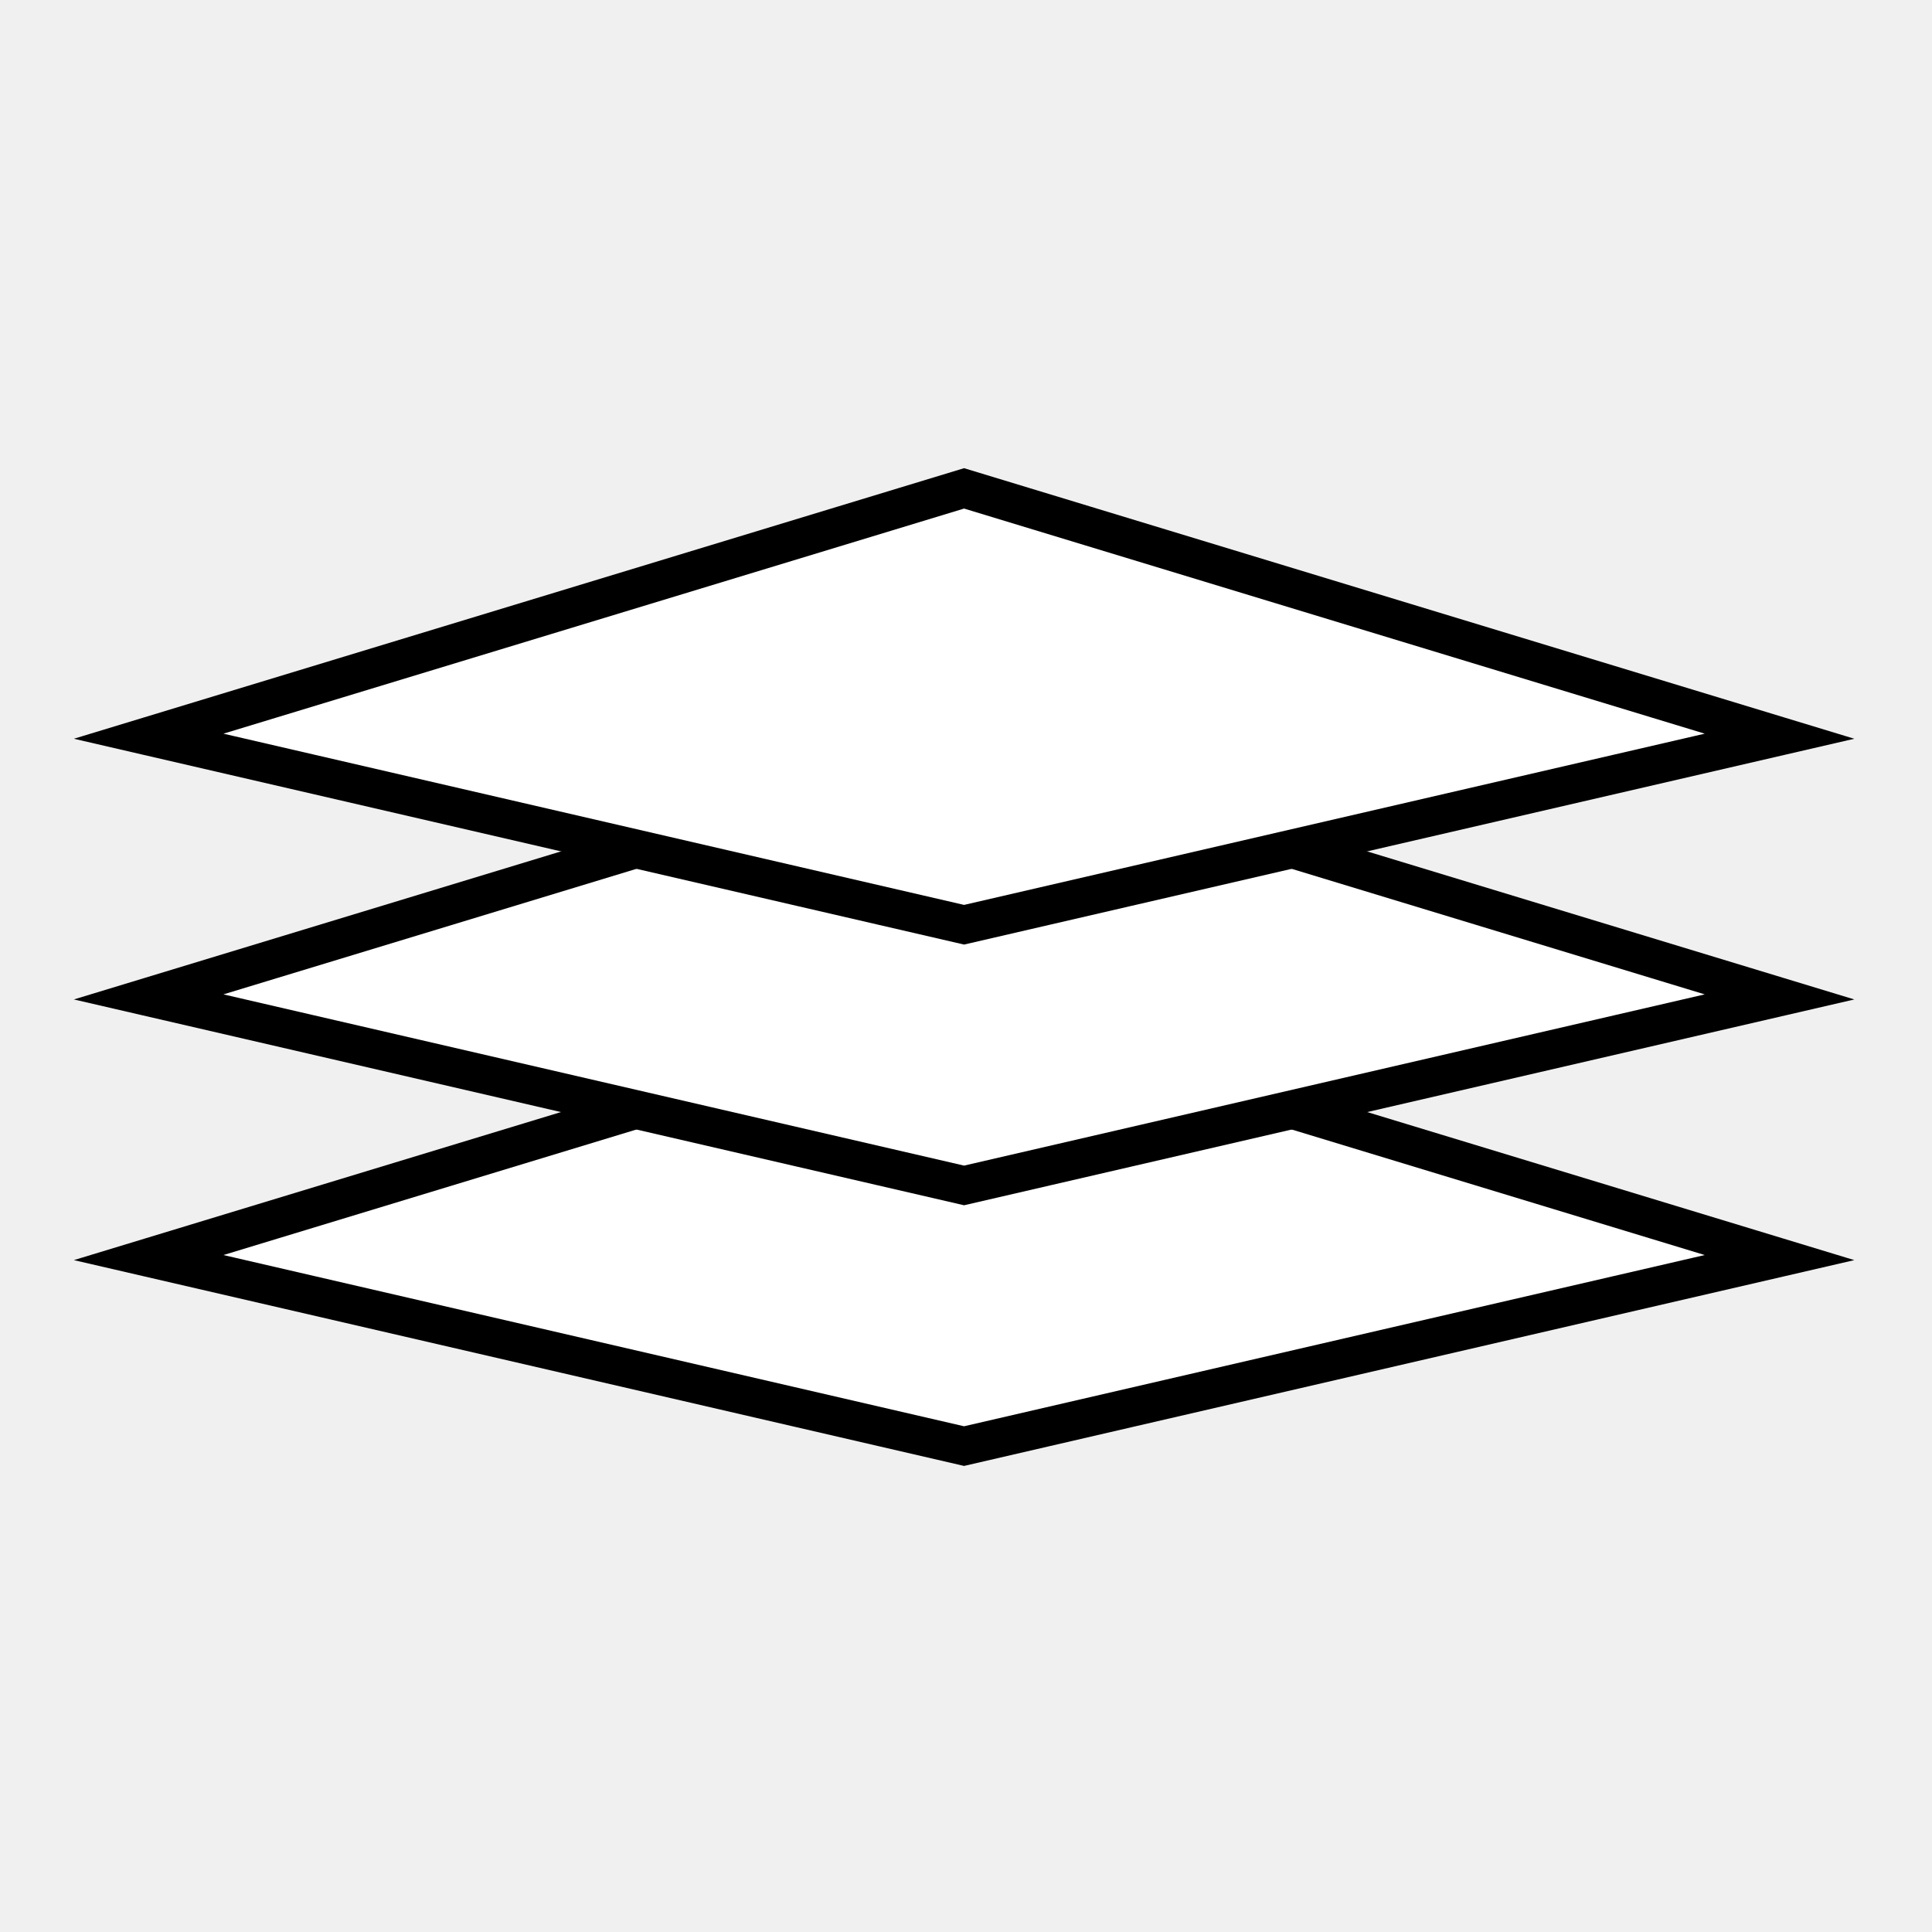
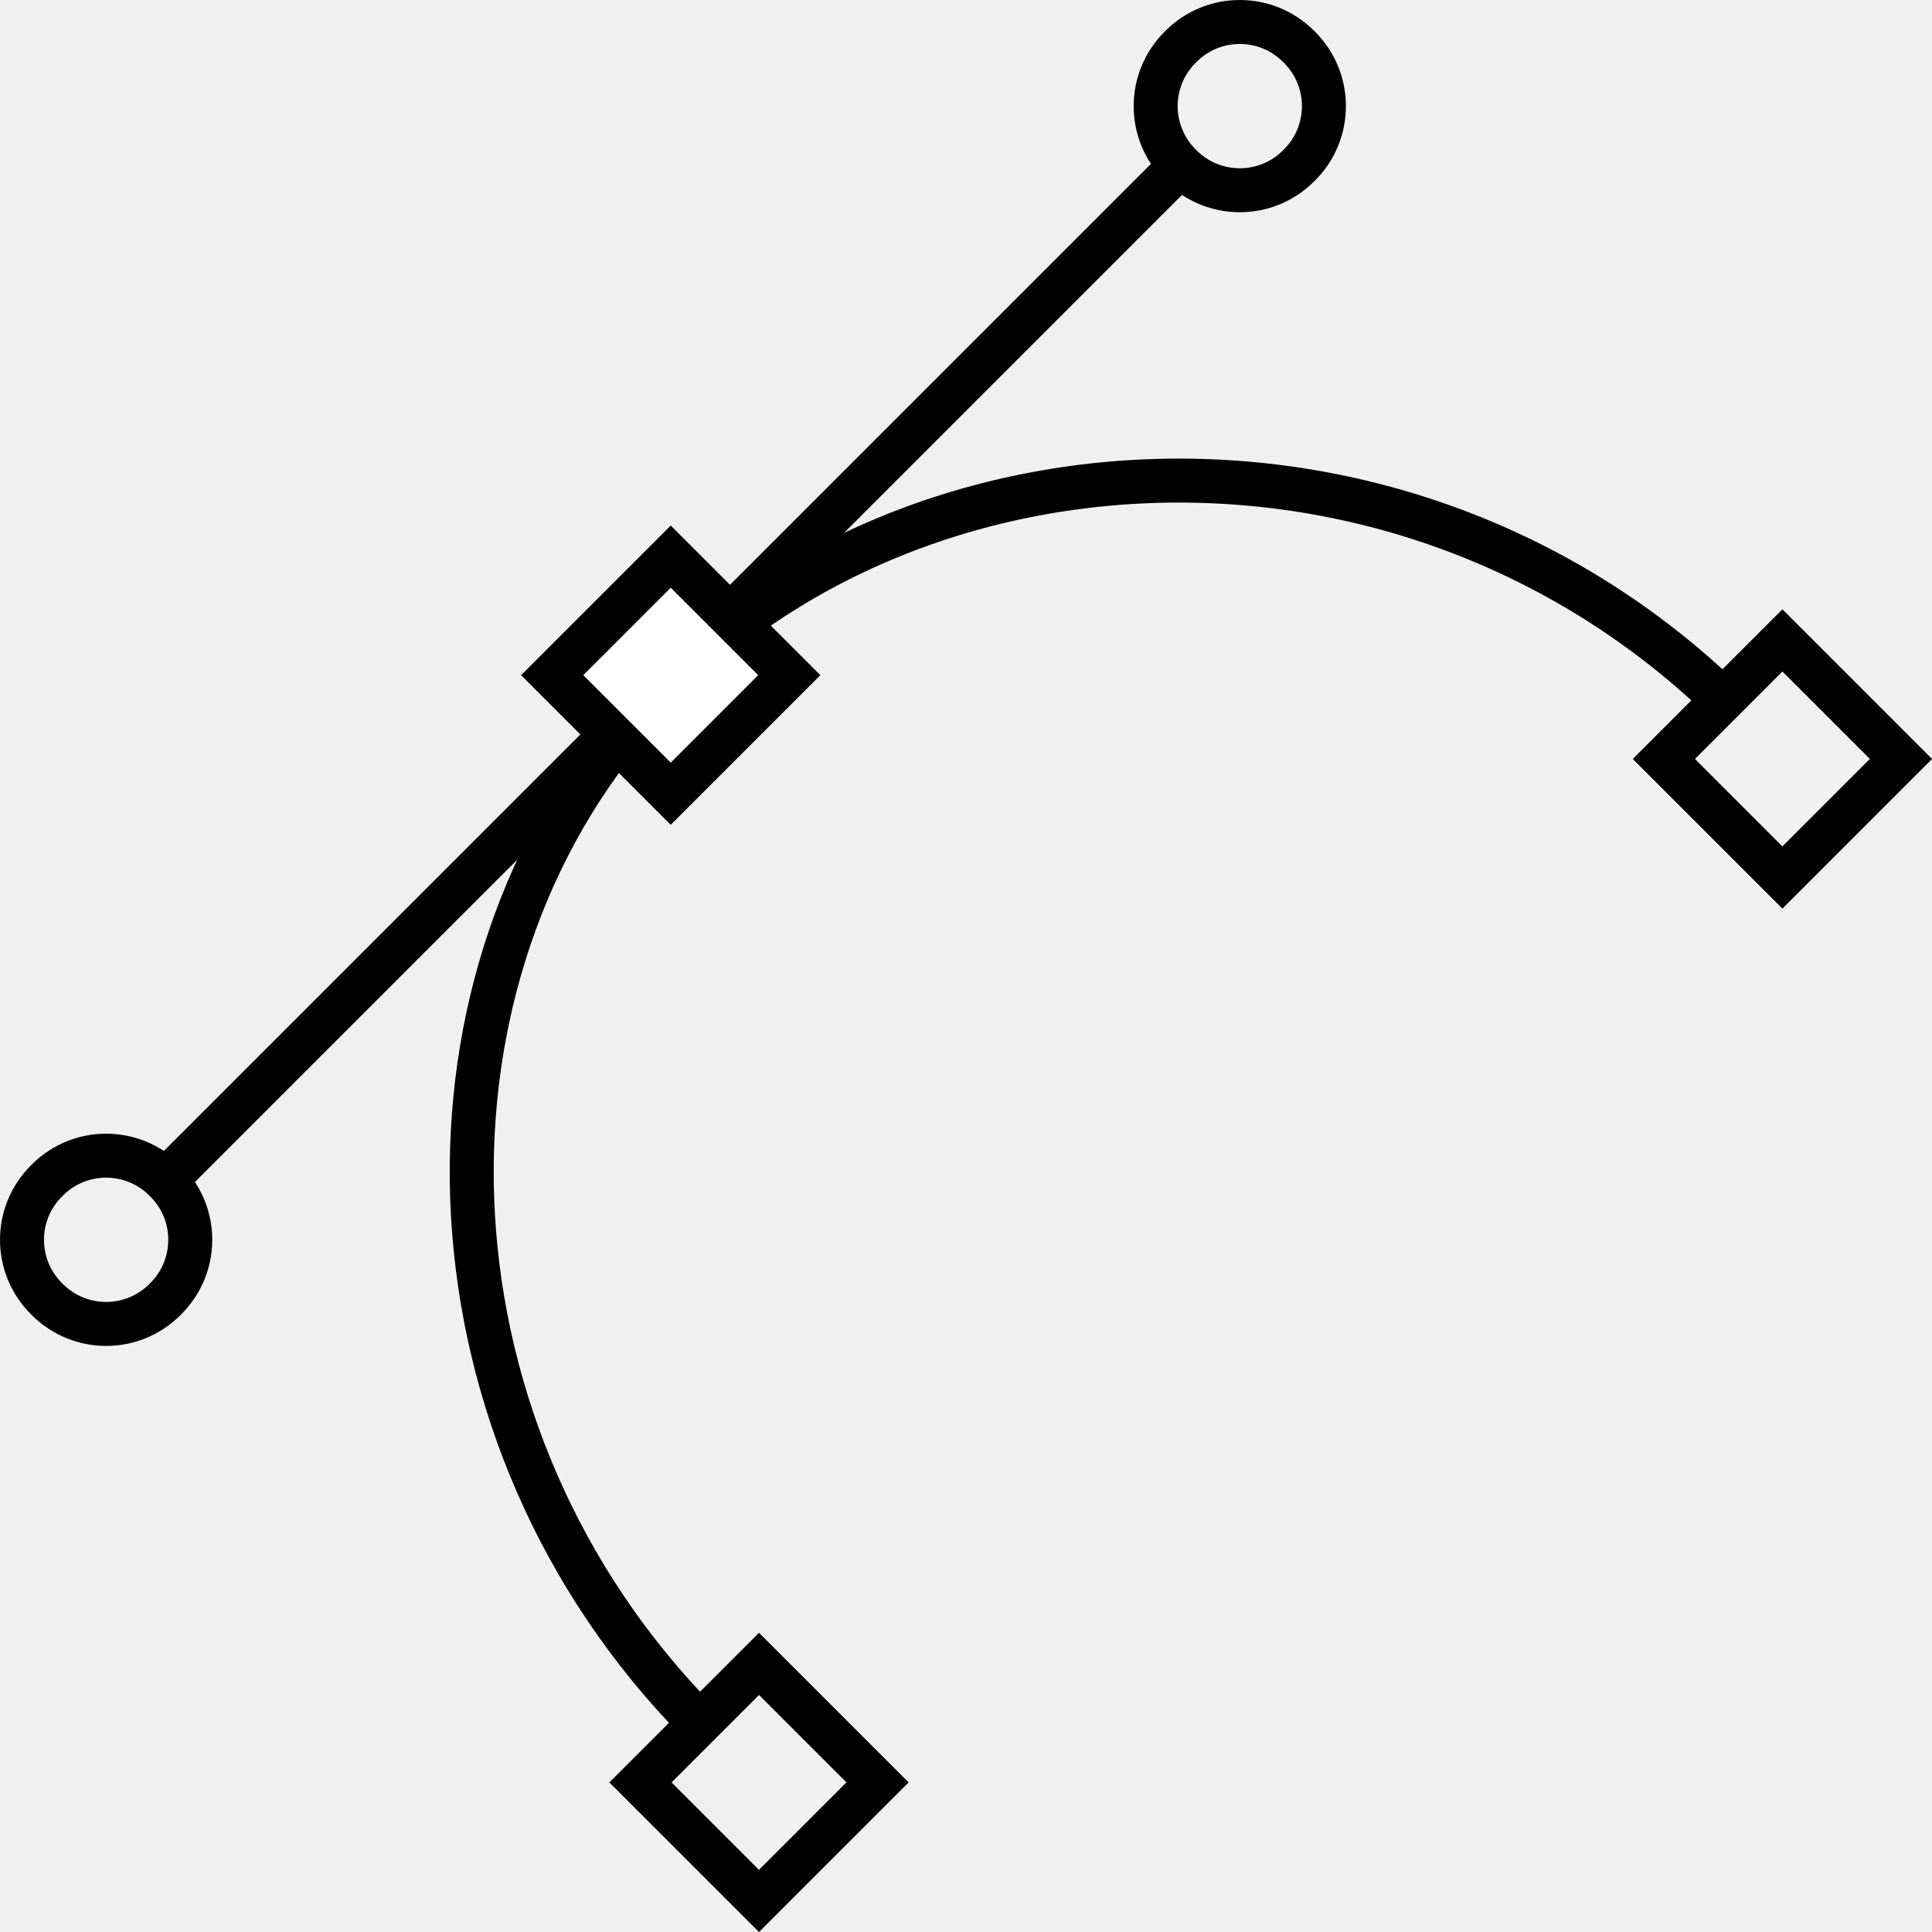
- <svg xmlns="http://www.w3.org/2000/svg" id="Слой_1" data-name="Слой 1" viewBox="0 0 500 500">
+ <svg xmlns="http://www.w3.org/2000/svg" id="Слой_1" data-name="Слой 1" viewBox="0 0 439.33 439.33">
  <defs>
-     <style>.cls-1{fill:#fff;stroke:#000;stroke-miterlimit:10;stroke-width:10px;}</style>
+     <style>.cls-1{fill:none;}.cls-1,.cls-2{stroke:#000;stroke-miterlimit:10;stroke-width:10px;}.cls-2{fill:#fff;}</style>
  </defs>
-   <polygon class="cls-1" points="249.5 374.25 38.47 325.46 249.5 261.32 460.54 325.46 249.5 374.25" />
-   <polygon class="cls-1" points="249.5 306.79 38.47 258 249.5 193.86 460.54 258 249.5 306.79" />
-   <polygon class="cls-1" points="249.5 239.32 38.47 190.53 249.5 126.39 460.54 190.53 249.5 239.32" />
+   <line class="cls-1" x1="34.66" y1="271.39" x2="270.57" y2="35.48" />
+   <path class="cls-1" d="M192.37,426.31C126.51,362.46,121,261.67,171.39,199c57.75-71.84,178.57-80.73,253.69-5.38" transform="translate(-30.45 -31.7)" />
+   <rect class="cls-1" x="35.52" y="294.57" width="38.12" height="38.12" rx="18.89" ry="18.89" transform="translate(-236.23 98.75) rotate(-45)" />
+   <rect class="cls-1" x="293.32" y="36.77" width="38.12" height="38.12" rx="18.89" ry="18.89" transform="translate(21.56 205.54) rotate(-45)" />
+   <rect class="cls-1" x="416.7" y="185.23" width="38.12" height="38.12" transform="translate(-47.27 336.26) rotate(-45)" />
+   <rect class="cls-1" x="183.98" y="417.95" width="38.12" height="38.12" transform="translate(-279.99 239.87) rotate(-45)" />
+   <rect class="cls-2" x="163.92" y="166.17" width="38.12" height="38.12" transform="translate(-107.84 151.94) rotate(-45)" />
</svg>
